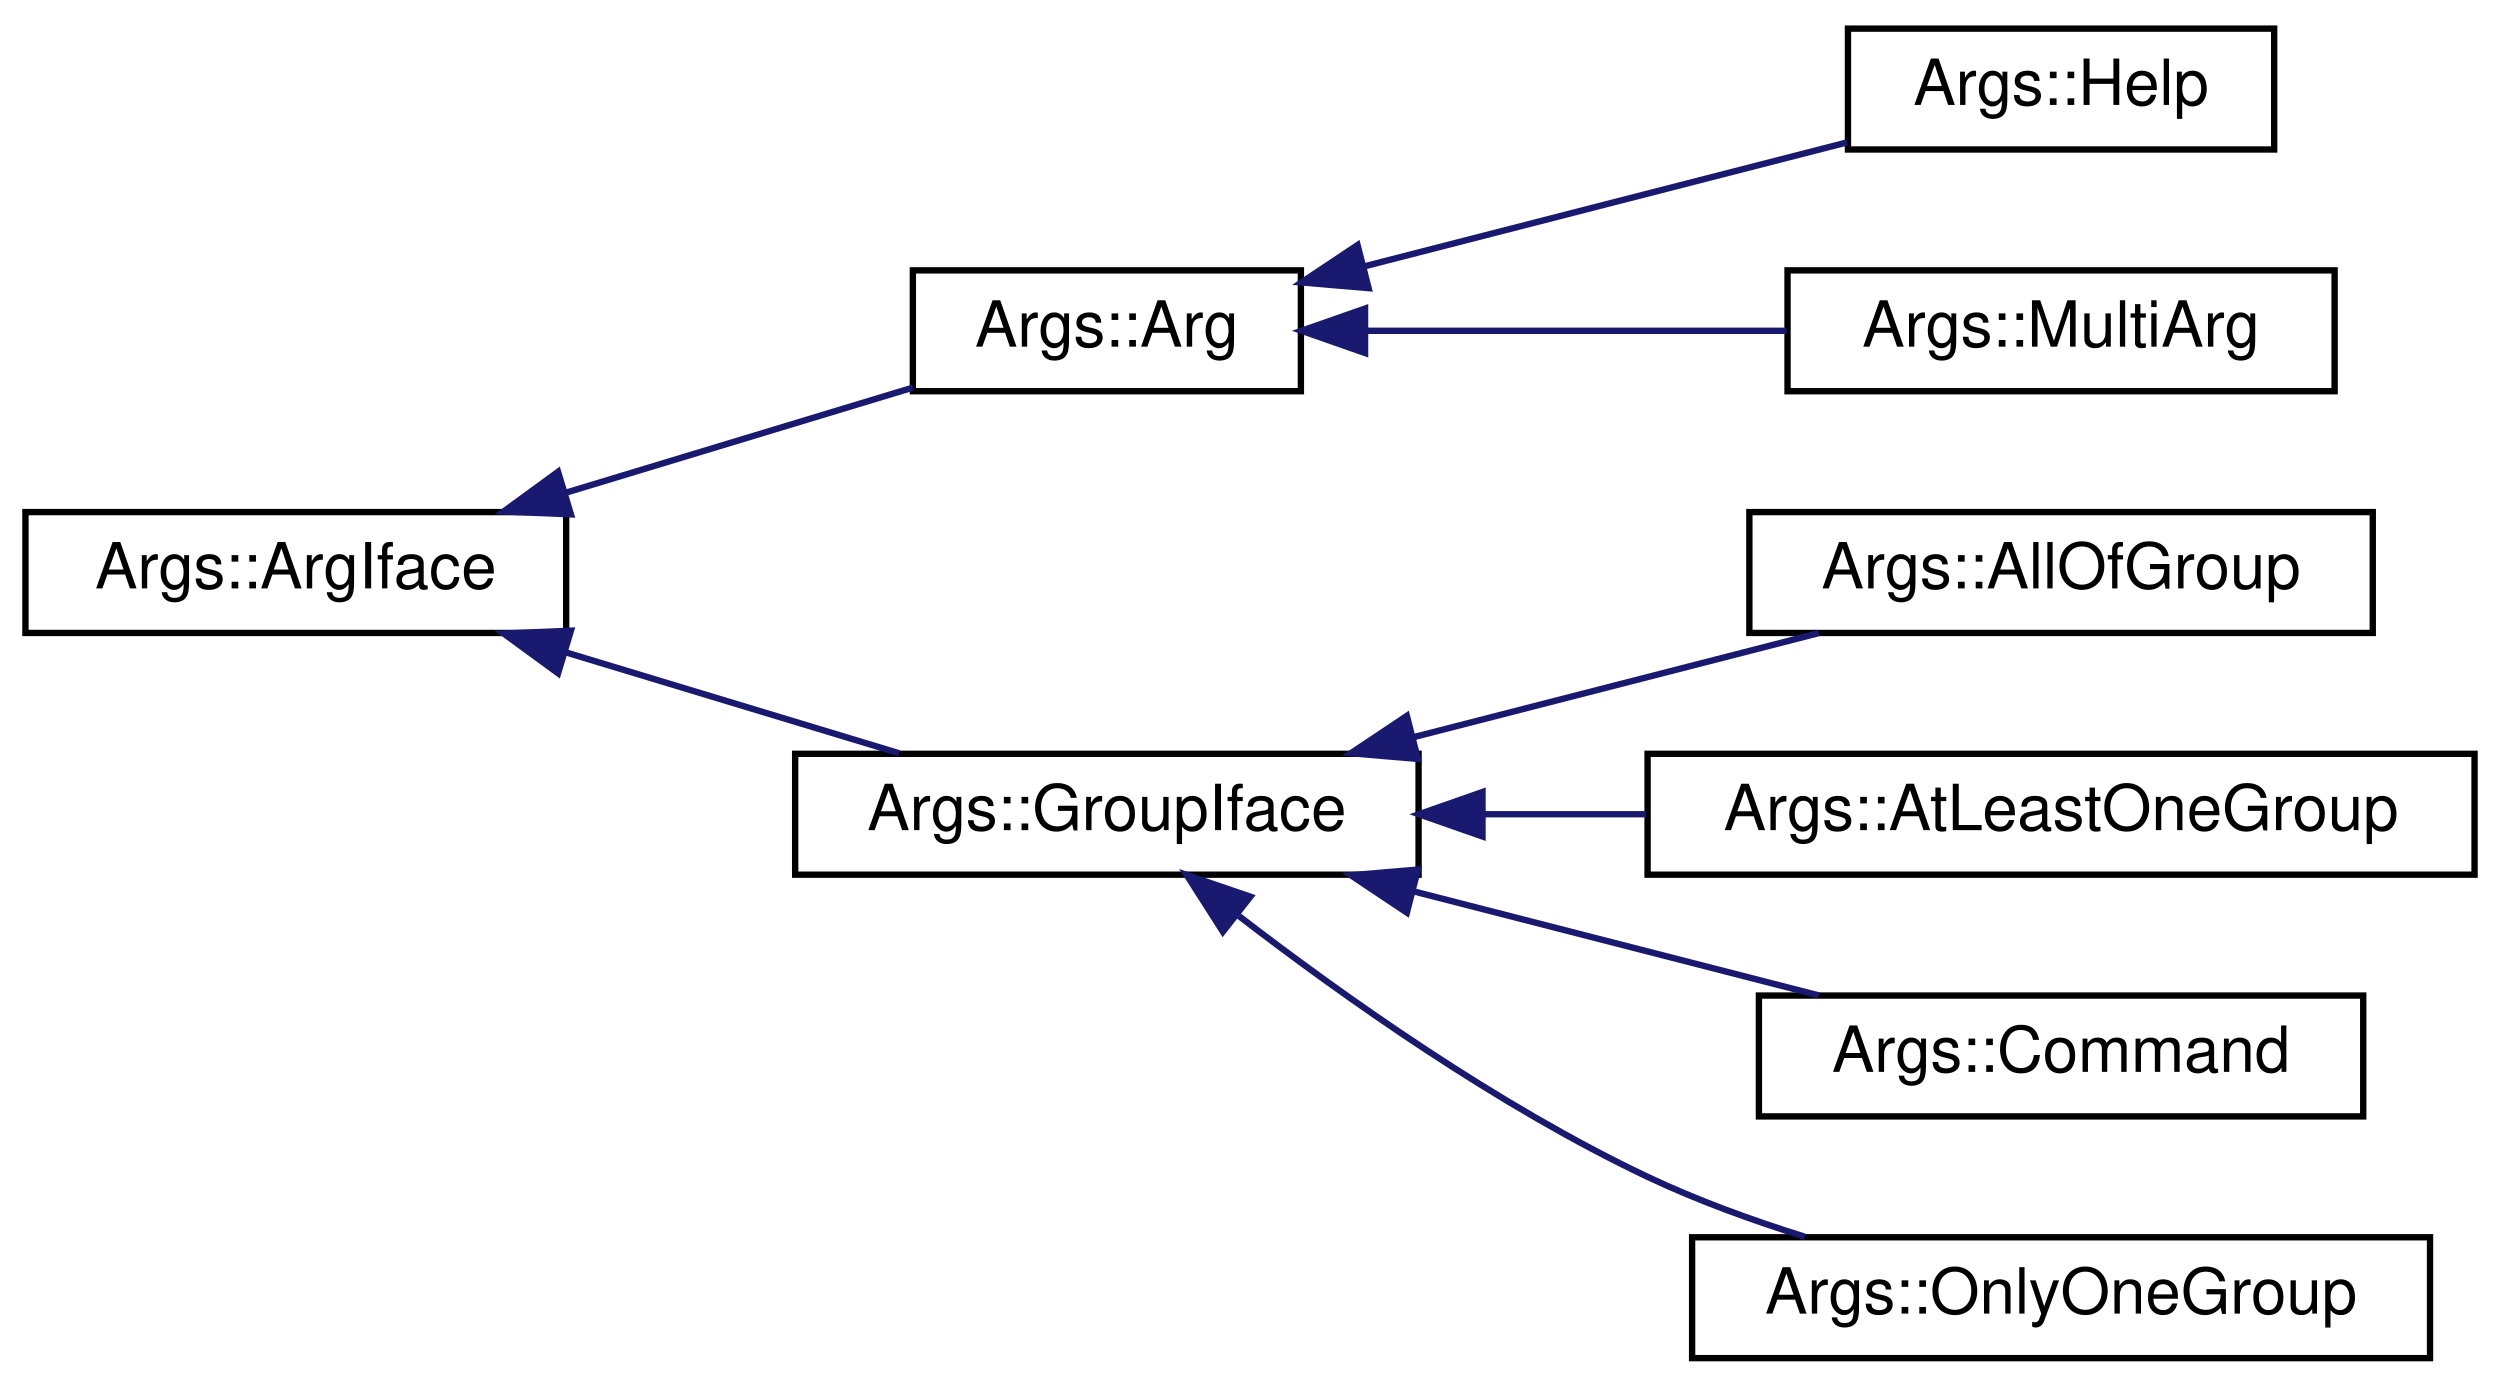
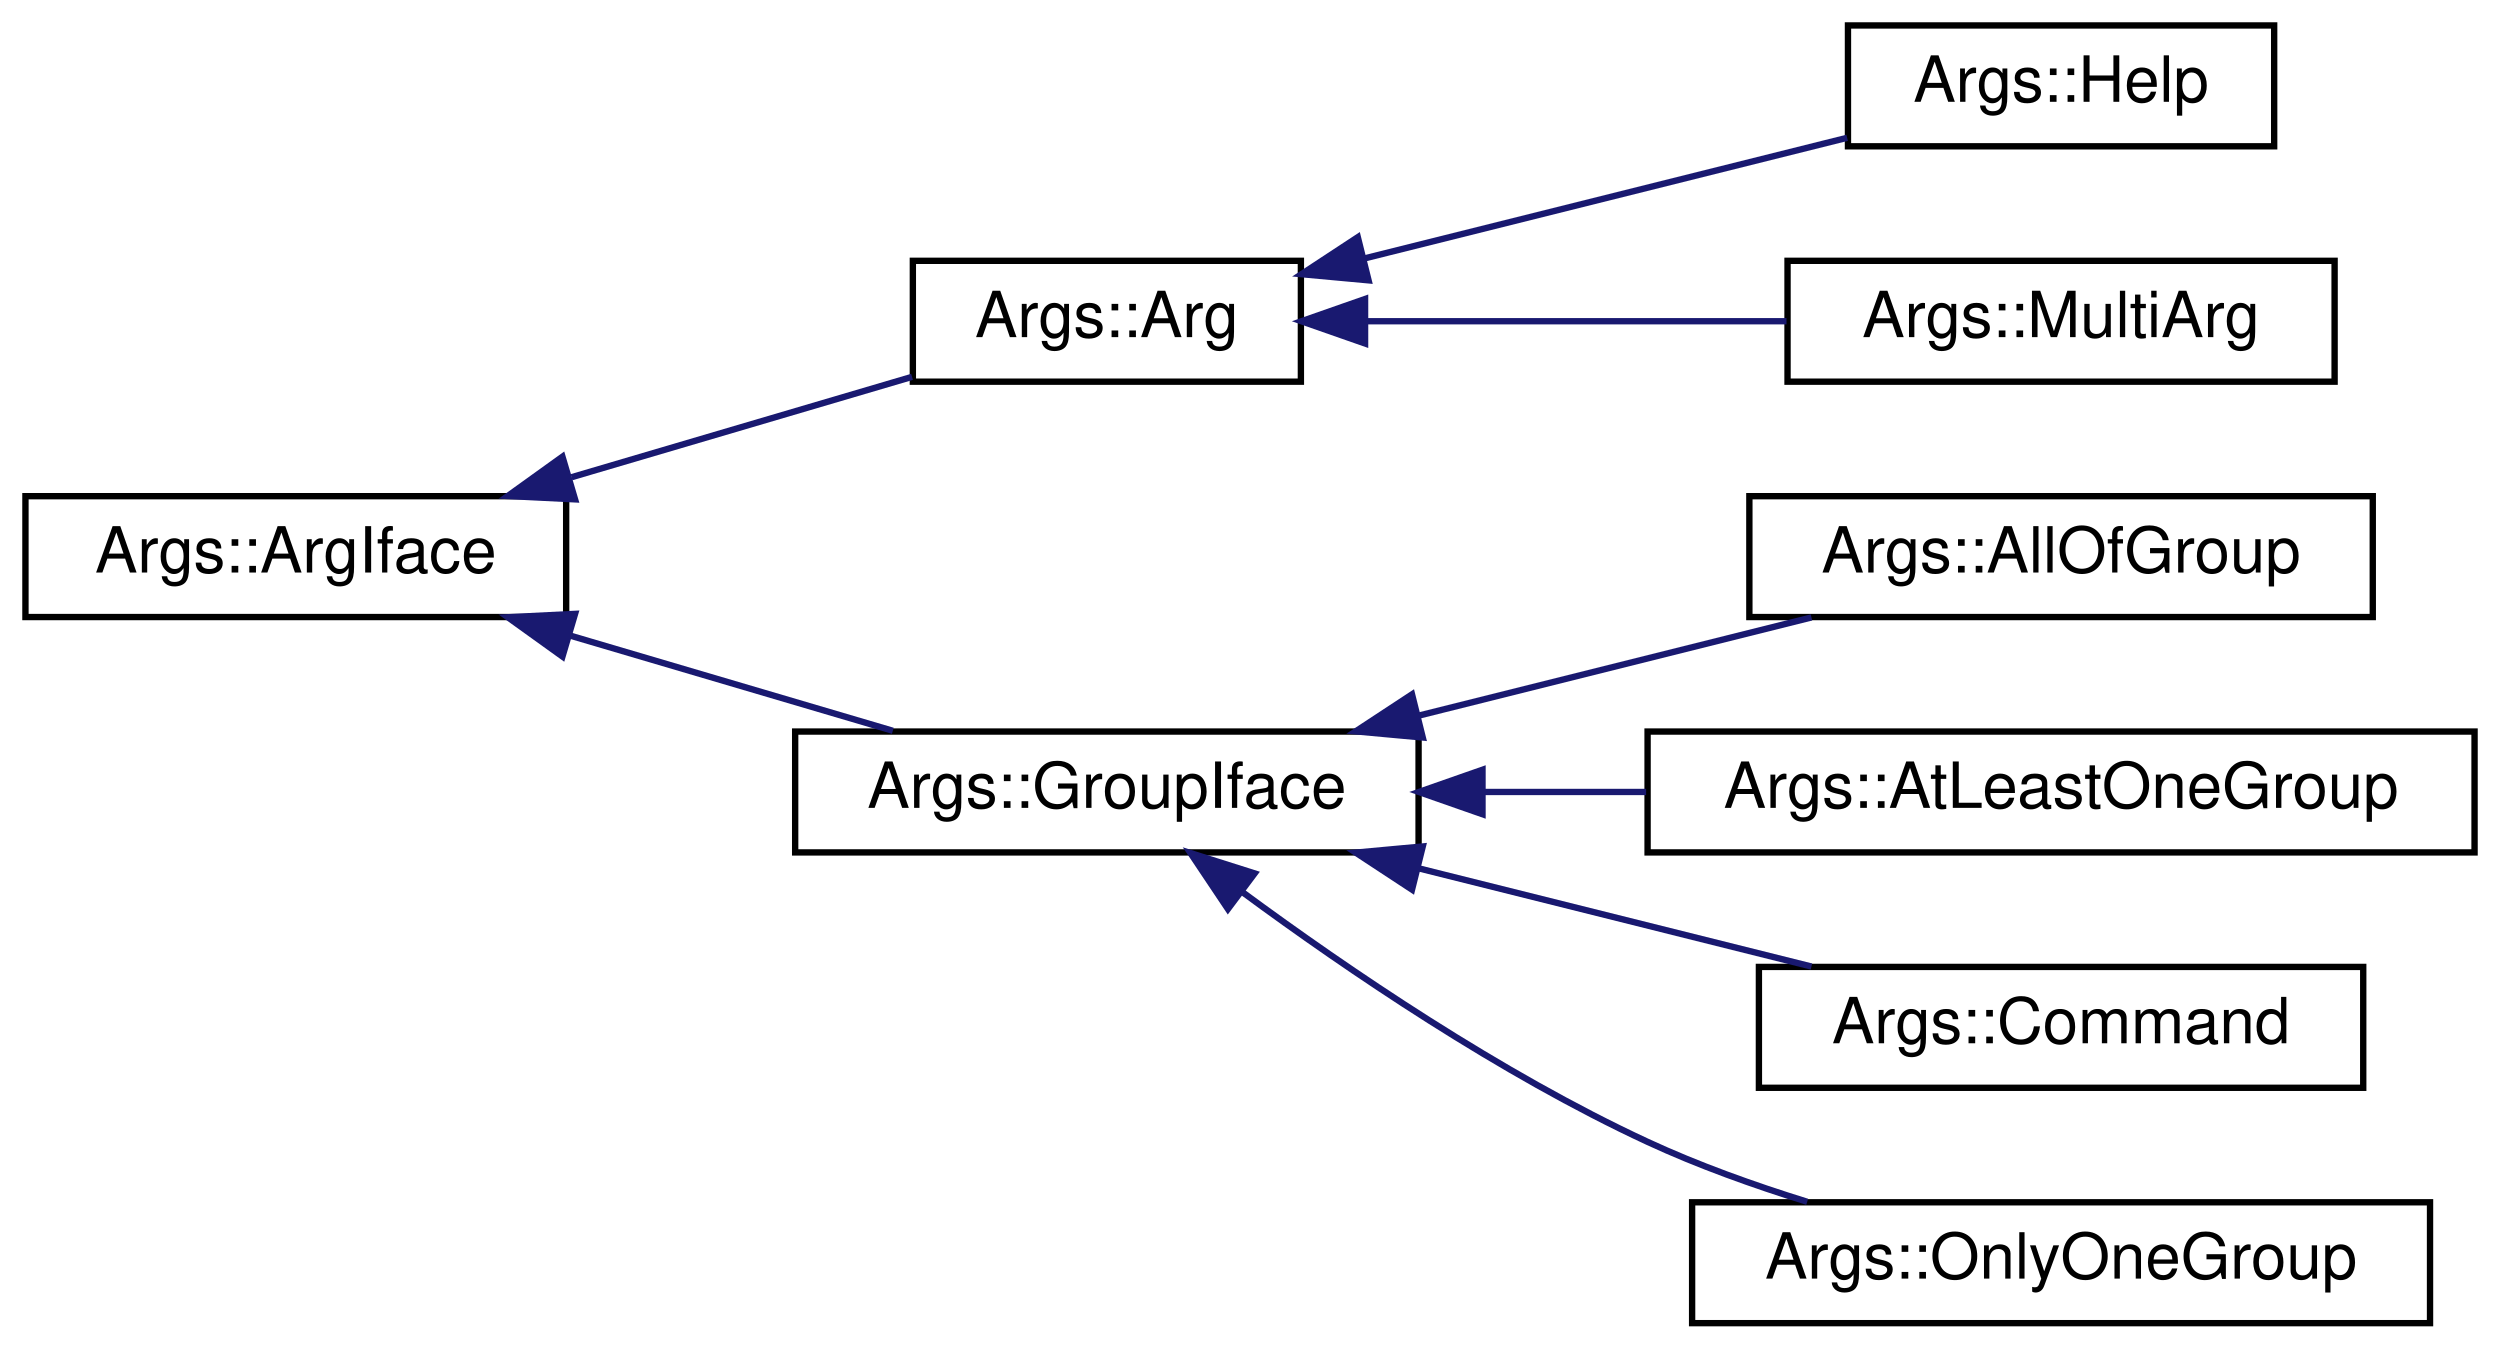
- <svg xmlns="http://www.w3.org/2000/svg" xmlns:xlink="http://www.w3.org/1999/xlink" width="393pt" height="218pt" viewBox="0.00 0.00 393.00 218.00">
-   <g id="graph0" class="graph" transform="scale(1 1) rotate(0) translate(4 214)">
+ <svg xmlns="http://www.w3.org/2000/svg" xmlns:xlink="http://www.w3.org/1999/xlink" width="393pt" height="212pt" viewBox="0.00 0.00 393.00 212.00">
+   <g id="graph0" class="graph" transform="scale(1 1) rotate(0) translate(4 208)">
    <g id="node1" class="node">
      <g id="a_node1">
        <a xlink:href="class_args_1_1_arg_iface.html" target="_top" xlink:title="Interface for arguments.">
-           <polygon fill="none" stroke="black" points="0,-114.5 0,-133.5 85,-133.5 85,-114.5 0,-114.5" />
-           <text text-anchor="middle" x="42.5" y="-121.5" font-family="Helvetica,sans-Serif" font-size="10.00">Args::ArgIface</text>
+           <polygon fill="none" stroke="black" points="85,-130 0,-130 0,-111 85,-111 85,-130" />
+           <text text-anchor="middle" x="42.5" y="-118" font-family="Helvetica,sans-Serif" font-size="10.00">Args::ArgIface</text>
        </a>
      </g>
    </g>
    <g id="node2" class="node">
      <g id="a_node2">
        <a xlink:href="class_args_1_1_arg.html" target="_top" xlink:title="Argument with one value that can be present only once in the command line.">
-           <polygon fill="none" stroke="black" points="139.5,-152.5 139.5,-171.5 200.5,-171.5 200.5,-152.5 139.5,-152.5" />
-           <text text-anchor="middle" x="170" y="-159.5" font-family="Helvetica,sans-Serif" font-size="10.00">Args::Arg</text>
+           <polygon fill="none" stroke="black" points="200.5,-167 139.5,-167 139.5,-148 200.5,-148 200.5,-167" />
+           <text text-anchor="middle" x="170" y="-155" font-family="Helvetica,sans-Serif" font-size="10.00">Args::Arg</text>
        </a>
      </g>
    </g>
    <g id="edge1" class="edge">
-       <path fill="none" stroke="midnightblue" d="M84.79,-136.5C102.67,-141.91 123.19,-148.13 139.5,-153.07" />
-       <polygon fill="midnightblue" stroke="midnightblue" points="85.75,-133.14 75.17,-133.59 83.73,-139.84 85.75,-133.14" />
+       <path fill="none" stroke="midnightblue" d="M85.84,-132.98C103.42,-138.17 123.4,-144.06 139.37,-148.76" />
+       <polygon fill="midnightblue" stroke="midnightblue" points="86.4,-129.5 75.82,-130.03 84.42,-136.21 86.4,-129.5" />
    </g>
    <g id="node5" class="node">
      <g id="a_node5">
        <a xlink:href="class_args_1_1_group_iface.html" target="_top" xlink:title="Interface for the groups.">
-           <polygon fill="none" stroke="black" points="121,-76.5 121,-95.5 219,-95.5 219,-76.5 121,-76.5" />
-           <text text-anchor="middle" x="170" y="-83.5" font-family="Helvetica,sans-Serif" font-size="10.00">Args::GroupIface</text>
+           <polygon fill="none" stroke="black" points="219,-93 121,-93 121,-74 219,-74 219,-93" />
+           <text text-anchor="middle" x="170" y="-81" font-family="Helvetica,sans-Serif" font-size="10.00">Args::GroupIface</text>
        </a>
      </g>
    </g>
    <g id="edge4" class="edge">
-       <path fill="none" stroke="midnightblue" d="M84.9,-111.46C101.97,-106.3 121.44,-100.4 137.34,-95.59" />
-       <polygon fill="midnightblue" stroke="midnightblue" points="83.73,-108.16 75.17,-114.41 85.75,-114.86 83.73,-108.16" />
+       <path fill="none" stroke="midnightblue" d="M85.78,-108.04C102.28,-103.17 120.91,-97.68 136.35,-93.12" />
+       <polygon fill="midnightblue" stroke="midnightblue" points="84.42,-104.79 75.82,-110.97 86.4,-111.5 84.42,-104.79" />
    </g>
    <g id="node3" class="node">
      <g id="a_node3">
        <a xlink:href="class_args_1_1_help.html" target="_top" xlink:title="Help argument.">
-           <polygon fill="none" stroke="black" points="286.5,-190.5 286.5,-209.5 353.5,-209.5 353.5,-190.5 286.5,-190.5" />
-           <text text-anchor="middle" x="320" y="-197.5" font-family="Helvetica,sans-Serif" font-size="10.00">Args::Help</text>
+           <polygon fill="none" stroke="black" points="353.5,-204 286.5,-204 286.5,-185 353.5,-185 353.5,-204" />
+           <text text-anchor="middle" x="320" y="-192" font-family="Helvetica,sans-Serif" font-size="10.00">Args::Help</text>
        </a>
      </g>
    </g>
    <g id="edge2" class="edge">
-       <path fill="none" stroke="midnightblue" d="M210.35,-172.1C234.08,-178.2 263.96,-185.87 286.37,-191.62" />
-       <polygon fill="midnightblue" stroke="midnightblue" points="211.15,-168.7 200.59,-169.6 209.41,-175.48 211.15,-168.7" />
+       <path fill="none" stroke="midnightblue" d="M210.35,-167.34C234.08,-173.27 263.96,-180.74 286.37,-186.34" />
+       <polygon fill="midnightblue" stroke="midnightblue" points="211.14,-163.93 200.59,-164.9 209.45,-170.72 211.14,-163.93" />
    </g>
    <g id="node4" class="node">
      <g id="a_node4">
        <a xlink:href="class_args_1_1_multi_arg.html" target="_top" xlink:title="MultiArg is a class that presents argument in the command line taht can be presented more than once o...">
-           <polygon fill="none" stroke="black" points="277,-152.5 277,-171.5 363,-171.5 363,-152.5 277,-152.5" />
-           <text text-anchor="middle" x="320" y="-159.5" font-family="Helvetica,sans-Serif" font-size="10.00">Args::MultiArg</text>
+           <polygon fill="none" stroke="black" points="363,-167 277,-167 277,-148 363,-148 363,-167" />
+           <text text-anchor="middle" x="320" y="-155" font-family="Helvetica,sans-Serif" font-size="10.00">Args::MultiArg</text>
        </a>
      </g>
    </g>
    <g id="edge3" class="edge">
-       <path fill="none" stroke="midnightblue" d="M210.82,-162C231.24,-162 256.1,-162 276.84,-162" />
-       <polygon fill="midnightblue" stroke="midnightblue" points="210.59,-158.5 200.59,-162 210.59,-165.5 210.59,-158.5" />
+       <path fill="none" stroke="midnightblue" d="M210.82,-157.5C231.24,-157.5 256.1,-157.5 276.84,-157.5" />
+       <polygon fill="midnightblue" stroke="midnightblue" points="210.59,-154 200.59,-157.5 210.59,-161 210.59,-154" />
    </g>
    <g id="node6" class="node">
      <g id="a_node6">
        <a xlink:href="class_args_1_1_all_of_group.html" target="_top" xlink:title="Group of args where all arguments should be defined.">
-           <polygon fill="none" stroke="black" points="271,-114.5 271,-133.5 369,-133.5 369,-114.5 271,-114.5" />
-           <text text-anchor="middle" x="320" y="-121.5" font-family="Helvetica,sans-Serif" font-size="10.00">Args::AllOfGroup</text>
+           <polygon fill="none" stroke="black" points="369,-130 271,-130 271,-111 369,-111 369,-130" />
+           <text text-anchor="middle" x="320" y="-118" font-family="Helvetica,sans-Serif" font-size="10.00">Args::AllOfGroup</text>
        </a>
      </g>
    </g>
    <g id="edge5" class="edge">
-       <path fill="none" stroke="midnightblue" d="M218.17,-98.11C238.79,-103.4 262.61,-109.52 281.92,-114.48" />
-       <polygon fill="midnightblue" stroke="midnightblue" points="218.9,-94.69 208.35,-95.59 217.16,-101.47 218.9,-94.69" />
+       <path fill="none" stroke="midnightblue" d="M218.97,-95.49C238.99,-100.5 261.91,-106.23 280.76,-110.94" />
+       <polygon fill="midnightblue" stroke="midnightblue" points="219.66,-92.06 209.11,-93.03 217.97,-98.85 219.66,-92.06" />
    </g>
    <g id="node7" class="node">
      <g id="a_node7">
        <a xlink:href="class_args_1_1_at_least_one_group.html" target="_top" xlink:title="Group of args where at least one argument should be defined.">
-           <polygon fill="none" stroke="black" points="255,-76.5 255,-95.5 385,-95.5 385,-76.5 255,-76.5" />
-           <text text-anchor="middle" x="320" y="-83.5" font-family="Helvetica,sans-Serif" font-size="10.00">Args::AtLeastOneGroup</text>
+           <polygon fill="none" stroke="black" points="385,-93 255,-93 255,-74 385,-74 385,-93" />
+           <text text-anchor="middle" x="320" y="-81" font-family="Helvetica,sans-Serif" font-size="10.00">Args::AtLeastOneGroup</text>
        </a>
      </g>
    </g>
    <g id="edge6" class="edge">
-       <path fill="none" stroke="midnightblue" d="M229.14,-86C237.55,-86 246.25,-86 254.77,-86" />
-       <polygon fill="midnightblue" stroke="midnightblue" points="229.05,-82.5 219.05,-86 229.05,-89.5 229.05,-82.5" />
+       <path fill="none" stroke="midnightblue" d="M229.14,-83.5C237.55,-83.5 246.25,-83.5 254.77,-83.5" />
+       <polygon fill="midnightblue" stroke="midnightblue" points="229.05,-80 219.05,-83.5 229.05,-87 229.05,-80" />
    </g>
    <g id="node8" class="node">
      <g id="a_node8">
        <a xlink:href="class_args_1_1_command.html" target="_top" xlink:title="Command in the command line interface.">
-           <polygon fill="none" stroke="black" points="272.5,-38.5 272.5,-57.5 367.5,-57.5 367.5,-38.5 272.5,-38.5" />
-           <text text-anchor="middle" x="320" y="-45.5" font-family="Helvetica,sans-Serif" font-size="10.00">Args::Command</text>
+           <polygon fill="none" stroke="black" points="367.5,-56 272.5,-56 272.5,-37 367.5,-37 367.5,-56" />
+           <text text-anchor="middle" x="320" y="-44" font-family="Helvetica,sans-Serif" font-size="10.00">Args::Command</text>
        </a>
      </g>
    </g>
    <g id="edge7" class="edge">
-       <path fill="none" stroke="midnightblue" d="M218.17,-73.89C238.79,-68.6 262.61,-62.48 281.92,-57.52" />
-       <polygon fill="midnightblue" stroke="midnightblue" points="217.16,-70.53 208.35,-76.41 218.9,-77.31 217.16,-70.53" />
+       <path fill="none" stroke="midnightblue" d="M218.97,-71.51C238.99,-66.5 261.91,-60.77 280.76,-56.06" />
+       <polygon fill="midnightblue" stroke="midnightblue" points="217.97,-68.15 209.11,-73.97 219.66,-74.94 217.97,-68.15" />
    </g>
    <g id="node9" class="node">
      <g id="a_node9">
        <a xlink:href="class_args_1_1_only_one_group.html" target="_top" xlink:title="Group of args where only one argument can be defined.">
-           <polygon fill="none" stroke="black" points="262,-0.5 262,-19.5 378,-19.5 378,-0.5 262,-0.5" />
-           <text text-anchor="middle" x="320" y="-7.5" font-family="Helvetica,sans-Serif" font-size="10.00">Args::OnlyOneGroup</text>
+           <polygon fill="none" stroke="black" points="378,-19 262,-19 262,0 378,0 378,-19" />
+           <text text-anchor="middle" x="320" y="-7" font-family="Helvetica,sans-Serif" font-size="10.00">Args::OnlyOneGroup</text>
        </a>
      </g>
    </g>
    <g id="edge8" class="edge">
-       <path fill="none" stroke="midnightblue" d="M190.76,-70C207.15,-57.39 231.48,-40.14 255,-29 262.75,-25.33 271.37,-22.19 279.7,-19.59" />
-       <polygon fill="midnightblue" stroke="midnightblue" points="188.24,-67.53 182.54,-76.46 192.56,-73.04 188.24,-67.53" />
+       <path fill="none" stroke="midnightblue" d="M191.42,-67.68C207.85,-55.58 231.92,-39.2 255,-28.5 262.89,-24.84 271.64,-21.7 280.09,-19.08" />
+       <polygon fill="midnightblue" stroke="midnightblue" points="189.03,-65.1 183.14,-73.9 193.23,-70.7 189.03,-65.1" />
    </g>
  </g>
</svg>
